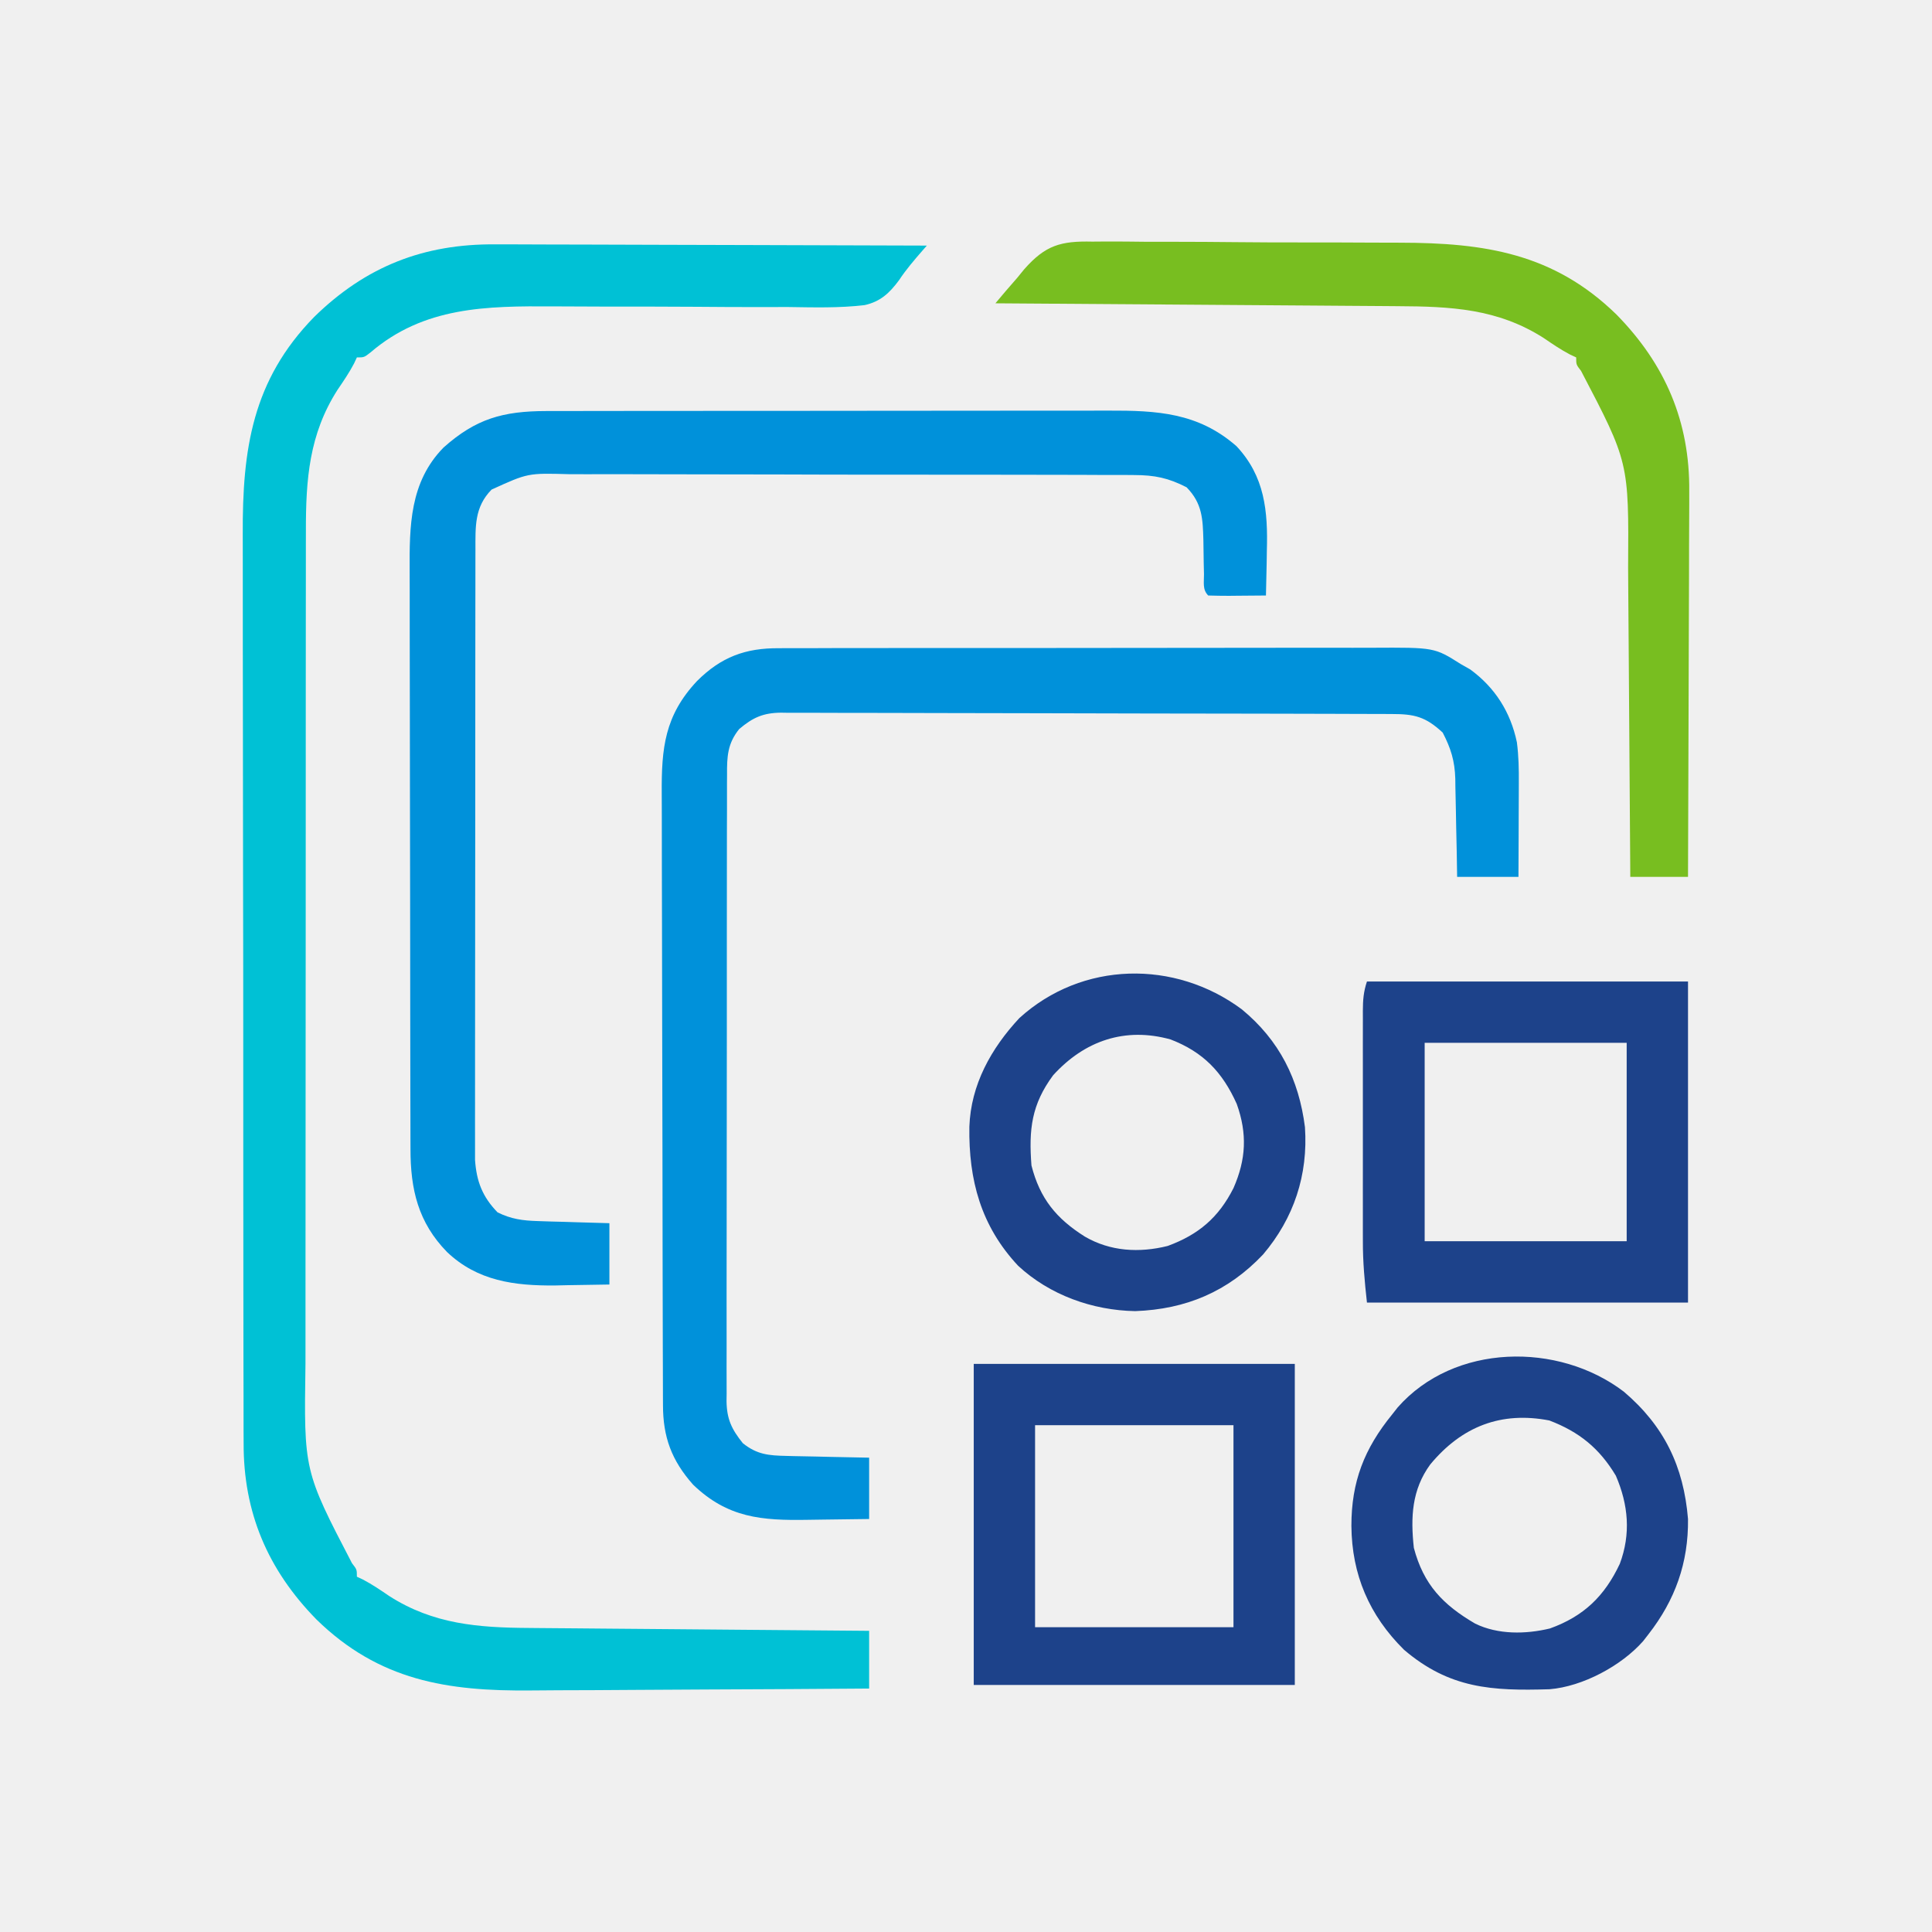
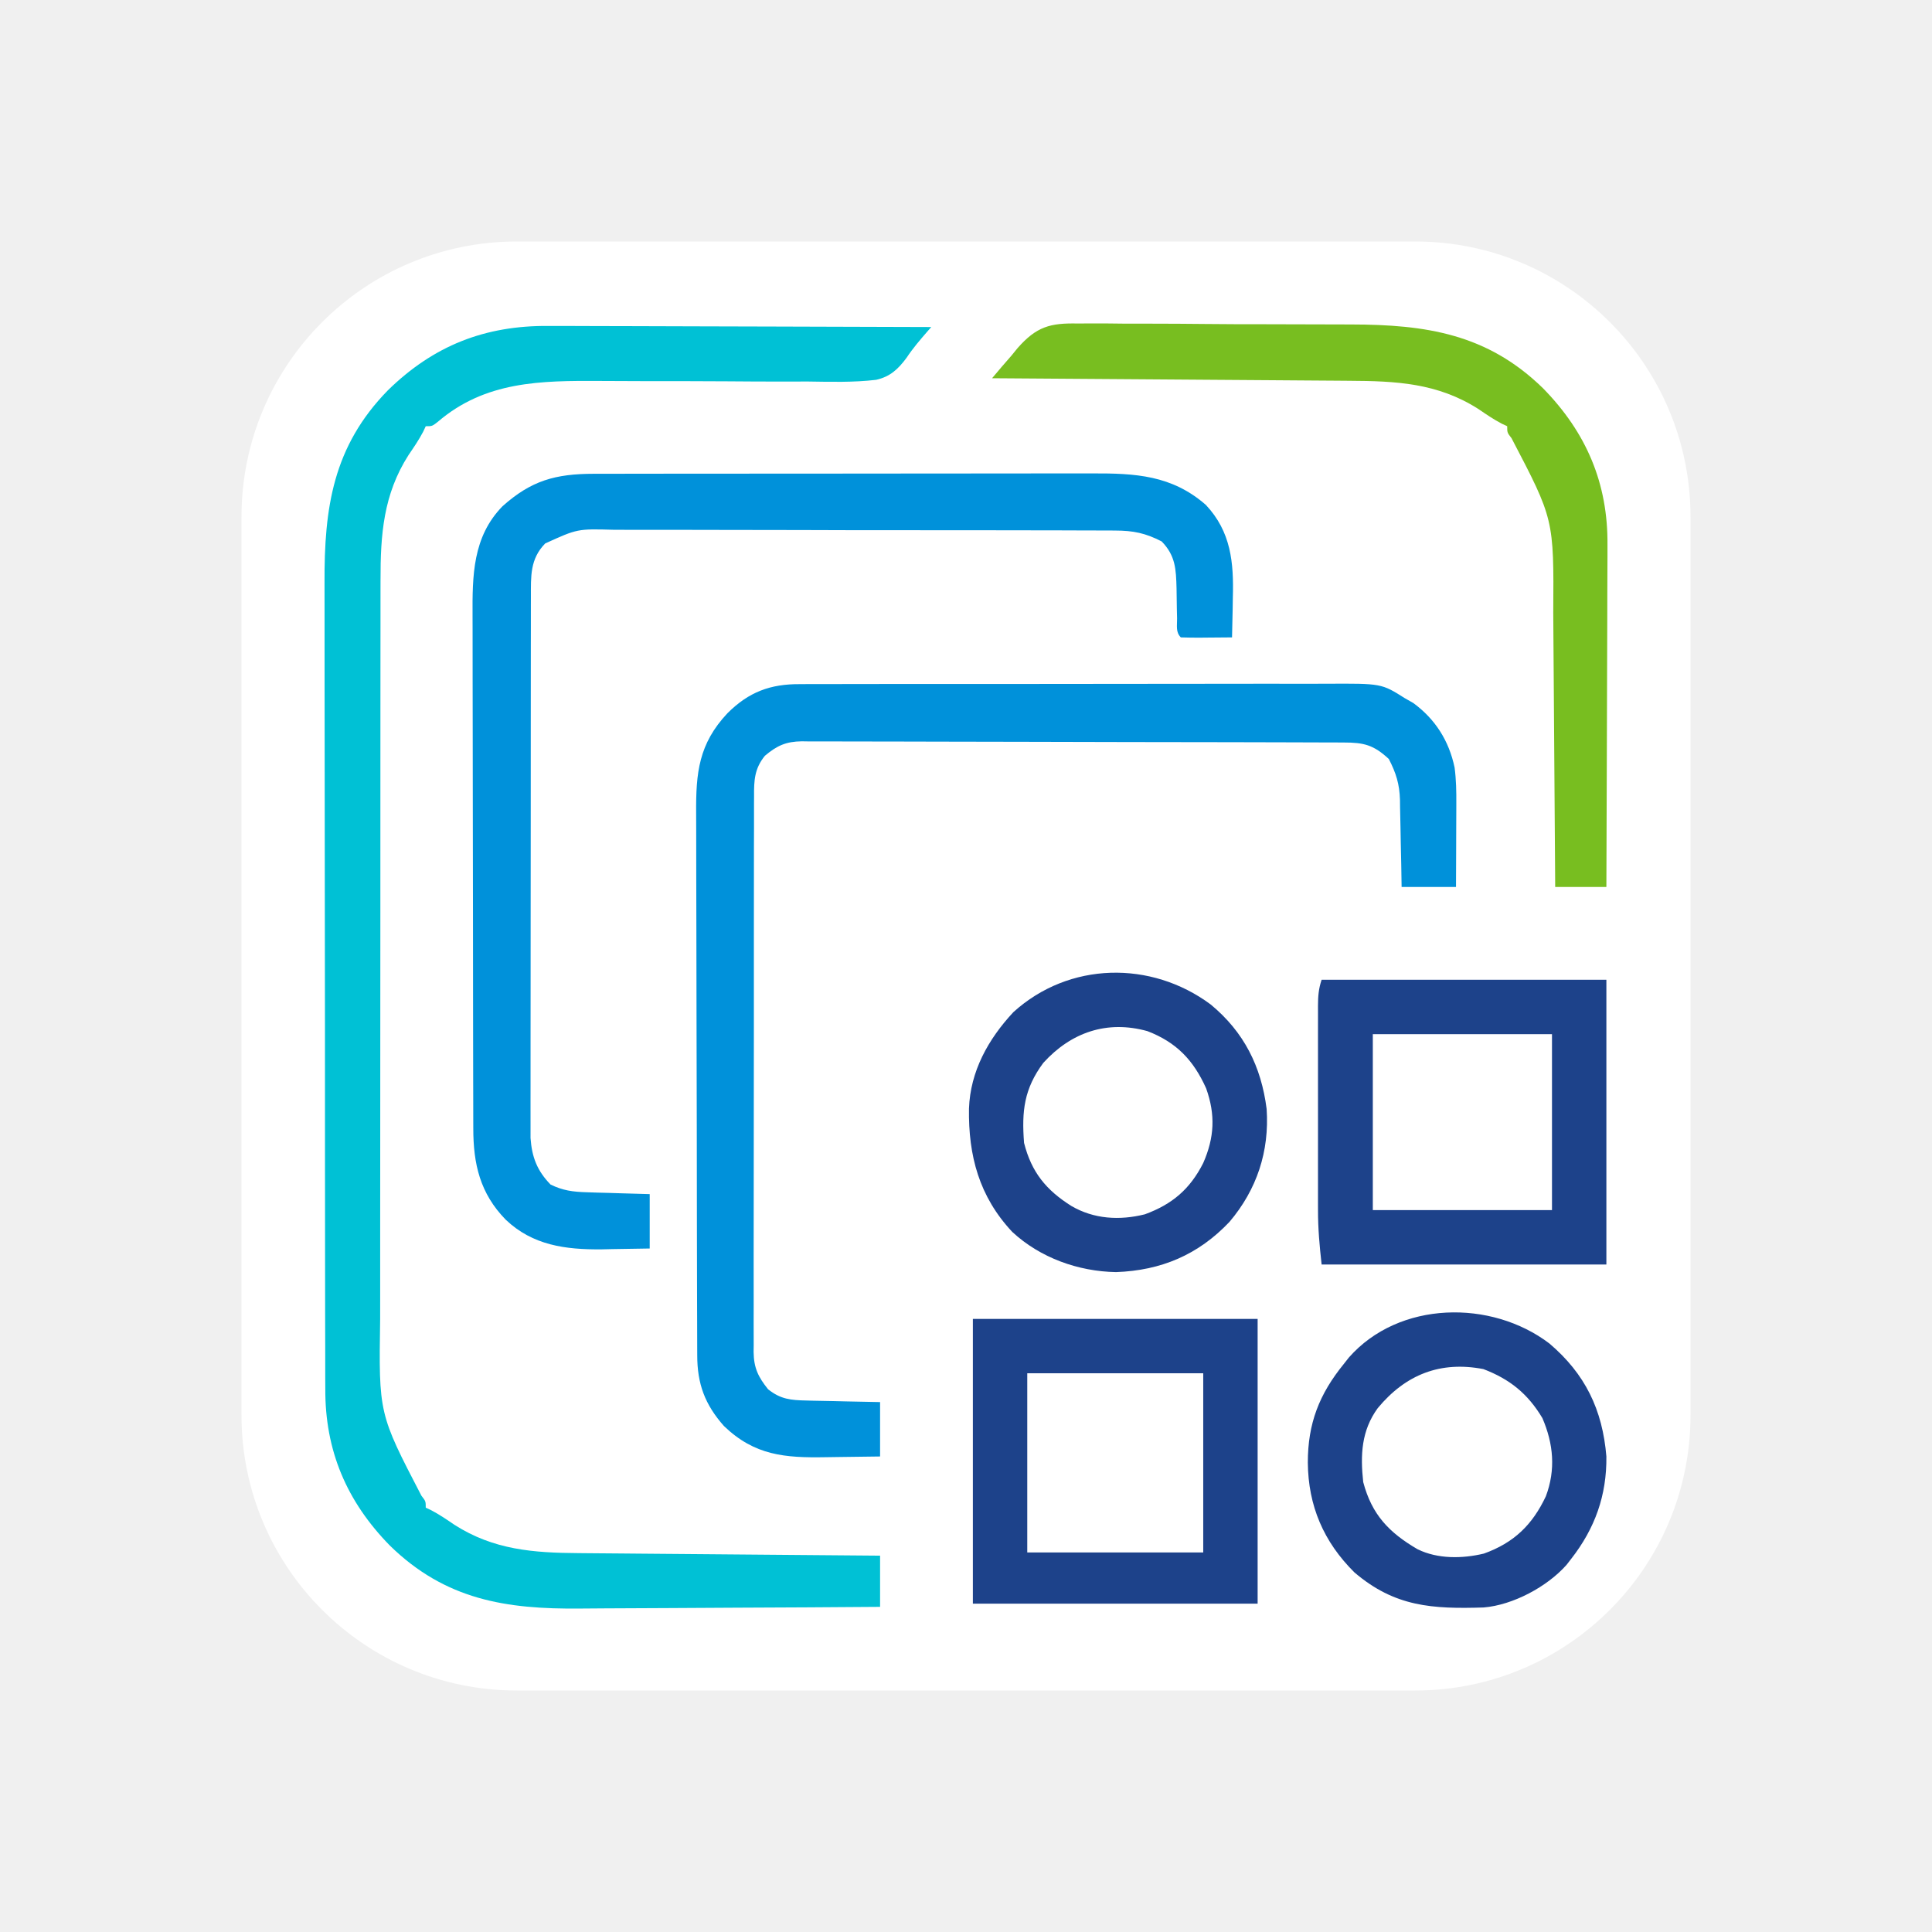
- <svg xmlns="http://www.w3.org/2000/svg" version="1.1" width="128px" height="128px" viewBox="0 0 128 128">
-   <g transform="matrix(0.238999, 0, 0, 0.238999, 16.23539, 16.27096)">
-     <path d="M 69.458 -0.341 C 70.757 -0.341 72.055 -0.341 73.394 -0.342 C 76.92 -0.343 80.446 -0.325 83.972 -0.304 C 87.67 -0.285 91.368 -0.284 95.066 -0.28 C 102.054 -0.271 109.041 -0.246 116.028 -0.216 C 123.989 -0.182 131.951 -0.166 139.912 -0.151 C 156.275 -0.12 172.637 -0.067 189 0 C 188.606 0.449 188.213 0.898 187.807 1.36 C 185.474 4.045 183.236 6.643 181.274 9.616 C 178.658 13.139 176.152 15.523 171.756 16.498 C 164.672 17.342 157.545 17.128 150.426 17.027 C 148.096 17.028 145.765 17.033 143.435 17.042 C 137.31 17.055 131.186 17.016 125.06 16.965 C 116.455 16.902 107.849 16.908 99.243 16.908 C 94.667 16.909 90.092 16.889 85.517 16.852 C 66.922 16.743 49.581 16.899 34.742 29.645 C 33 31 33 31 31 31 C 30.74 31.557 30.479 32.114 30.211 32.688 C 28.858 35.271 27.267 37.59 25.625 40 C 17.741 52.335 16.844 64.869 16.866 79.131 C 16.864 80.208 16.862 81.284 16.859 82.394 C 16.853 85.978 16.854 89.563 16.855 93.147 C 16.852 95.727 16.848 98.307 16.845 100.887 C 16.836 107.153 16.834 113.42 16.833 119.686 C 16.832 124.784 16.83 129.882 16.827 134.98 C 16.818 149.459 16.814 163.938 16.815 178.417 C 16.815 179.586 16.815 179.586 16.815 180.778 C 16.815 181.559 16.815 182.339 16.815 183.143 C 16.815 195.781 16.806 208.419 16.792 221.058 C 16.777 234.06 16.77 247.062 16.771 260.065 C 16.771 267.354 16.769 274.644 16.758 281.934 C 16.748 288.792 16.748 295.651 16.755 302.509 C 16.757 305.019 16.754 307.529 16.748 310.039 C 16.309 339.614 16.309 339.614 29.645 365.258 C 31 367 31 367 31 369 C 31.835 369.391 31.835 369.391 32.688 369.789 C 35.271 371.142 37.59 372.733 40 374.375 C 52.215 382.182 64.649 383.119 78.774 383.205 C 79.8 383.215 80.825 383.225 81.882 383.235 C 85.236 383.267 88.591 383.292 91.945 383.316 C 94.285 383.337 96.625 383.358 98.965 383.379 C 105.097 383.434 111.229 383.484 117.361 383.532 C 123.628 383.583 129.896 383.638 136.164 383.693 C 148.443 383.801 160.721 383.902 173 384 C 173 389.28 173 394.56 173 400 C 158.022 400.116 143.043 400.205 128.064 400.259 C 121.108 400.285 114.151 400.32 107.195 400.377 C 100.471 400.433 93.747 400.461 87.023 400.474 C 84.469 400.484 81.914 400.502 79.36 400.529 C 56.023 400.767 37.134 397.789 19.793 380.852 C 6.28 367.055 -0.49 351.165 -0.394 331.851 C -0.4 330.677 -0.407 329.503 -0.413 328.293 C -0.427 325.065 -0.427 321.837 -0.421 318.609 C -0.419 315.116 -0.433 311.622 -0.446 308.128 C -0.467 301.295 -0.471 294.462 -0.469 287.629 C -0.468 282.07 -0.472 276.51 -0.479 270.951 C -0.481 269.345 -0.484 267.74 -0.486 266.134 C -0.487 265.335 -0.488 264.536 -0.489 263.712 C -0.508 248.616 -0.507 233.52 -0.5 218.424 C -0.494 204.642 -0.515 190.861 -0.548 177.079 C -0.582 162.899 -0.597 148.719 -0.592 134.54 C -0.59 126.59 -0.595 118.641 -0.62 110.692 C -0.641 103.923 -0.645 97.154 -0.626 90.384 C -0.617 86.937 -0.616 83.491 -0.636 80.043 C -0.752 56.458 2.01 37.34 19.148 19.793 C 33.454 5.782 49.532 -0.519 69.458 -0.341 Z" fill="#00C1D5" />
-     <path d="M 148.039 111.612 C 148.807 111.607 149.575 111.602 150.367 111.596 C 152.919 111.582 155.471 111.589 158.023 111.596 C 159.862 111.59 161.701 111.583 163.54 111.575 C 168.519 111.557 173.498 111.558 178.477 111.564 C 182.64 111.567 186.802 111.561 190.965 111.555 C 200.787 111.541 210.609 111.543 220.431 111.554 C 230.553 111.565 240.674 111.551 250.795 111.525 C 259.497 111.502 268.199 111.496 276.9 111.502 C 282.092 111.505 287.284 111.503 292.476 111.485 C 297.359 111.47 302.242 111.474 307.125 111.493 C 308.913 111.496 310.7 111.493 312.488 111.483 C 329.706 111.39 329.706 111.39 337 116 C 338.305 116.743 338.305 116.743 339.637 117.5 C 346.504 122.523 350.805 129.297 352.562 137.684 C 353.063 141.48 353.125 145.204 353.098 149.023 C 353.096 150.143 353.096 150.143 353.093 151.285 C 353.088 153.648 353.075 156.012 353.063 158.375 C 353.057 159.986 353.053 161.596 353.049 163.207 C 353.039 167.138 353.019 171.069 353 175 C 347.39 175 341.78 175 336 175 C 335.944 171.549 335.944 171.549 335.887 168.027 C 335.84 165.78 335.789 163.533 335.738 161.285 C 335.704 159.733 335.676 158.18 335.654 156.627 C 335.62 154.385 335.567 152.144 335.512 149.902 C 335.502 148.874 335.502 148.874 335.492 147.824 C 335.342 142.811 334.266 139.39 332 135 C 327.241 130.589 324.19 129.851 317.89 129.853 C 316.779 129.847 316.779 129.847 315.646 129.842 C 313.151 129.831 310.656 129.827 308.161 129.823 C 306.377 129.817 304.594 129.81 302.81 129.803 C 297.955 129.786 293.099 129.775 288.244 129.767 C 285.211 129.762 282.179 129.756 279.147 129.749 C 269.663 129.73 260.179 129.716 250.695 129.708 C 239.741 129.698 228.787 129.672 217.833 129.631 C 209.371 129.601 200.909 129.586 192.447 129.583 C 187.391 129.581 182.335 129.572 177.279 129.547 C 172.522 129.523 167.765 129.519 163.007 129.529 C 161.262 129.53 159.516 129.523 157.771 129.51 C 155.386 129.492 153.002 129.499 150.617 129.512 C 149.928 129.501 149.239 129.49 148.529 129.479 C 143.58 129.545 140.763 130.833 137 134 C 133.747 137.992 133.57 141.691 133.612 146.66 C 133.607 147.424 133.602 148.187 133.596 148.974 C 133.582 151.529 133.589 154.084 133.596 156.638 C 133.59 158.472 133.583 160.305 133.575 162.138 C 133.557 167.116 133.558 172.093 133.564 177.07 C 133.567 181.225 133.561 185.38 133.555 189.536 C 133.541 199.338 133.543 209.14 133.554 218.943 C 133.565 229.055 133.551 239.168 133.525 249.281 C 133.502 257.964 133.496 266.647 133.502 275.33 C 133.505 280.515 133.503 285.701 133.485 290.887 C 133.47 295.763 133.474 300.639 133.493 305.516 C 133.496 307.305 133.493 309.094 133.483 310.883 C 133.47 313.327 133.481 315.769 133.499 318.213 C 133.489 318.92 133.48 319.626 133.47 320.354 C 133.544 325.339 134.903 328.147 138 332 C 141.921 335.129 145.106 335.407 150.051 335.512 C 150.71 335.53 151.368 335.548 152.047 335.566 C 154.136 335.62 156.224 335.654 158.313 335.688 C 159.735 335.721 161.158 335.755 162.58 335.791 C 166.053 335.878 169.526 335.938 173 336 C 173 341.61 173 347.22 173 353 C 168.768 353.069 164.537 353.129 160.305 353.165 C 158.869 353.18 157.434 353.2 155.999 353.226 C 143.221 353.454 133.778 352.698 124.203 343.484 C 118.233 336.752 115.851 330.277 115.853 321.373 C 115.849 320.588 115.845 319.804 115.842 318.996 C 115.831 316.359 115.827 313.722 115.823 311.085 C 115.817 309.198 115.81 307.311 115.803 305.424 C 115.782 299.217 115.772 293.011 115.762 286.805 C 115.758 284.668 115.754 282.531 115.749 280.395 C 115.73 270.355 115.716 260.315 115.708 250.276 C 115.698 238.69 115.672 227.104 115.631 215.517 C 115.601 206.561 115.586 197.605 115.583 188.648 C 115.581 183.3 115.572 177.951 115.547 172.603 C 115.523 167.568 115.519 162.533 115.529 157.499 C 115.53 155.654 115.523 153.81 115.51 151.966 C 115.42 139.266 116.317 130.291 125.281 120.719 C 131.932 114.068 138.703 111.532 148.039 111.612 Z" fill="#0091DA" />
-     <path d="M 83.539 45.866 C 84.265 45.864 84.992 45.862 85.74 45.859 C 88.157 45.853 90.575 45.854 92.992 45.855 C 94.732 45.852 96.472 45.848 98.212 45.845 C 102.927 45.836 107.642 45.833 112.357 45.833 C 115.305 45.832 118.254 45.83 121.202 45.827 C 131.496 45.818 141.79 45.814 152.083 45.815 C 161.667 45.815 171.25 45.805 180.833 45.789 C 189.072 45.776 197.311 45.771 205.55 45.771 C 210.466 45.771 215.382 45.769 220.298 45.758 C 224.922 45.748 229.546 45.748 234.171 45.755 C 235.863 45.757 237.556 45.754 239.249 45.748 C 252.734 45.703 264.174 46.27 274.824 55.598 C 282.686 63.974 283.57 73.595 283.25 84.625 C 283.232 85.82 283.214 87.015 283.195 88.246 C 283.149 91.165 283.083 94.082 283 97 C 280.354 97.027 277.708 97.047 275.063 97.063 C 274.308 97.071 273.553 97.079 272.775 97.088 C 270.85 97.097 268.925 97.052 267 97 C 265.344 95.344 265.852 93.358 265.824 91.082 C 265.8 90.075 265.777 89.067 265.752 88.029 C 265.709 85.904 265.678 83.779 265.658 81.654 C 265.496 75.721 265.353 71.453 261 67 C 255.929 64.4 252.196 63.622 246.417 63.606 C 245.32 63.596 245.32 63.596 244.2 63.587 C 241.767 63.571 239.334 63.575 236.901 63.58 C 235.149 63.573 233.397 63.564 231.646 63.554 C 226.9 63.532 222.154 63.529 217.408 63.531 C 213.442 63.531 209.476 63.523 205.51 63.514 C 196.151 63.495 186.793 63.492 177.434 63.499 C 167.788 63.506 158.143 63.483 148.497 63.446 C 140.206 63.415 131.916 63.404 123.625 63.408 C 118.677 63.41 113.73 63.404 108.782 63.38 C 104.129 63.357 99.476 63.359 94.823 63.38 C 93.118 63.383 91.414 63.378 89.71 63.364 C 78.403 63.05 78.403 63.05 68.34 67.635 C 63.546 72.52 63.875 77.915 63.866 84.394 C 63.864 85.129 63.862 85.865 63.859 86.622 C 63.853 89.08 63.854 91.538 63.855 93.996 C 63.852 95.76 63.848 97.525 63.845 99.289 C 63.836 104.078 63.833 108.867 63.833 113.657 C 63.832 117.655 63.828 121.654 63.825 125.652 C 63.816 135.086 63.814 144.519 63.815 153.952 C 63.815 163.683 63.805 173.414 63.789 183.145 C 63.776 191.501 63.771 199.857 63.771 208.213 C 63.771 213.203 63.769 218.193 63.758 223.183 C 63.748 227.876 63.748 232.568 63.755 237.261 C 63.757 238.982 63.754 240.703 63.748 242.424 C 63.74 244.776 63.745 247.127 63.753 249.479 C 63.752 251.452 63.752 251.452 63.751 253.465 C 64.172 259.437 65.811 263.691 70 268 C 73.779 269.872 76.985 270.29 81.176 270.414 C 82.911 270.472 82.911 270.472 84.682 270.531 C 85.88 270.562 87.078 270.593 88.313 270.625 C 90.139 270.683 90.139 270.683 92.002 270.742 C 95.001 270.836 98.001 270.919 101 271 C 101 276.61 101 282.22 101 288 C 97.083 288.082 93.168 288.141 89.25 288.188 C 88.158 288.213 87.066 288.238 85.941 288.264 C 74.645 288.364 64.428 287.015 56 279 C 47.978 270.795 45.845 261.598 45.86 250.405 C 45.857 249.66 45.854 248.916 45.851 248.149 C 45.842 245.664 45.84 243.179 45.839 240.695 C 45.834 238.909 45.829 237.123 45.824 235.337 C 45.811 230.491 45.804 225.646 45.8 220.801 C 45.797 217.77 45.793 214.74 45.788 211.71 C 45.775 202.219 45.765 192.728 45.761 183.238 C 45.757 172.299 45.739 161.361 45.71 150.423 C 45.688 141.957 45.678 133.49 45.677 125.024 C 45.676 119.973 45.67 114.922 45.652 109.87 C 45.636 105.116 45.634 100.361 45.642 95.606 C 45.643 93.867 45.639 92.129 45.629 90.39 C 45.561 77.722 45.634 65.588 55 56 C 63.98 47.986 71.487 45.882 83.539 45.866 Z" fill="#0091DA" />
-     <path d="M 234.875 -1.101 C 236.031 -1.11 237.187 -1.12 238.378 -1.129 C 242.182 -1.149 245.982 -1.103 249.785 -1.055 C 252.447 -1.051 255.108 -1.05 257.77 -1.052 C 263.346 -1.05 268.921 -1.013 274.497 -0.954 C 280.902 -0.886 287.305 -0.866 293.71 -0.874 C 299.913 -0.882 306.116 -0.861 312.318 -0.825 C 314.937 -0.812 317.556 -0.804 320.175 -0.804 C 343.62 -0.764 362.779 2.126 380.207 19.148 C 393.721 32.946 400.535 48.846 400.341 68.173 C 400.341 69.335 400.341 70.497 400.342 71.695 C 400.34 75.498 400.317 79.302 400.293 83.105 C 400.287 85.758 400.283 88.41 400.28 91.062 C 400.271 97.306 400.246 103.549 400.216 109.793 C 400.182 116.908 400.166 124.023 400.151 131.138 C 400.12 145.759 400.066 160.379 400 175 C 394.72 175 389.44 175 384 175 C 383.992 173.691 383.984 172.381 383.976 171.032 C 383.898 158.645 383.81 146.259 383.712 133.872 C 383.663 127.505 383.616 121.138 383.578 114.771 C 383.541 108.618 383.495 102.465 383.442 96.312 C 383.424 93.973 383.408 91.635 383.397 89.296 C 383.6 60.066 383.6 60.066 370.355 34.742 C 369 33 369 33 369 31 C 368.443 30.74 367.886 30.479 367.313 30.211 C 364.729 28.858 362.41 27.267 360 25.625 C 347.22 17.457 334.232 16.87 319.482 16.795 C 318.271 16.785 317.06 16.775 315.813 16.765 C 312.524 16.739 309.235 16.717 305.947 16.697 C 302.498 16.675 299.05 16.647 295.601 16.621 C 289.085 16.571 282.569 16.526 276.052 16.483 C 268.628 16.433 261.203 16.378 253.779 16.323 C 238.519 16.209 223.26 16.103 208 16 C 209.966 13.631 211.97 11.314 214 9 C 214.655 8.198 215.31 7.396 215.985 6.57 C 221.872 -0.114 226.128 -1.301 234.875 -1.101 Z" fill="#78BE20" />
-     <path d="M 311 204 C 340.37 204 369.74 204 400 204 C 400 233.37 400 262.74 400 293 C 370.63 293 341.26 293 311 293 C 310.355 287.193 309.853 281.745 309.871 275.958 C 309.869 275.21 309.867 274.462 309.865 273.692 C 309.861 271.256 309.864 268.819 309.867 266.383 C 309.867 264.677 309.866 262.97 309.864 261.264 C 309.863 257.705 309.865 254.147 309.87 250.588 C 309.875 246.025 309.872 241.462 309.866 236.899 C 309.862 233.383 309.864 229.868 309.866 226.352 C 309.867 224.669 309.866 222.986 309.864 221.302 C 309.861 218.957 309.865 216.611 309.871 214.266 C 309.869 213.571 309.867 212.876 309.864 212.16 C 309.878 209.154 310.041 206.877 311 204 Z M 327 221 C 327 239.15 327 257.3 327 276 C 345.48 276 363.96 276 383 276 C 383 257.85 383 239.7 383 221 C 364.52 221 346.04 221 327 221 Z" fill="#1D428A" />
-     <path d="M 202 310 C 231.37 310 260.74 310 291 310 C 291 339.37 291 368.74 291 399 C 261.63 399 232.26 399 202 399 C 202 369.63 202 340.26 202 310 Z M 219 327 C 219 345.48 219 363.96 219 383 C 237.15 383 255.3 383 274 383 C 274 364.52 274 346.04 274 327 C 255.85 327 237.7 327 219 327 Z" fill="#1D428A" />
-     <path d="M 276.309 211.715 C 286.744 220.32 292.121 231.109 293.813 244.375 C 294.711 257.645 290.754 269.589 282.203 279.676 C 272.43 289.986 260.841 294.867 246.75 295.375 C 234.926 295.168 223.039 290.912 214.313 282.813 C 203.964 271.768 200.567 258.993 200.785 244.273 C 201.195 232.618 206.803 222.556 214.645 214.141 C 232.052 198.321 257.728 197.913 276.309 211.715 Z M 224 230 C 218.026 238.085 217.22 244.998 218 255 C 220.325 264.156 224.882 269.724 232.785 274.707 C 239.835 278.823 247.863 279.282 255.754 277.313 C 264.319 274.174 269.877 269.428 273.996 261.285 C 277.491 253.331 277.86 246.201 274.906 237.941 C 270.944 229.125 265.638 223.558 256.563 220.063 C 243.957 216.561 232.72 220.388 224 230 Z" fill="#1D428A" />
-     <path d="M 382.188 317.688 C 393.378 327.192 398.794 338.393 400 353 C 400.14 365.125 396.441 375.477 389 385 C 388.522 385.616 388.044 386.232 387.551 386.867 C 381.528 393.694 370.796 399.448 361.625 400.193 C 345.631 400.684 333.893 400.027 321.254 389.234 C 311.603 379.667 306.809 368.402 306.688 354.938 C 306.676 342.686 310.242 333.515 318 324 C 318.5 323.363 319 322.726 319.516 322.07 C 335.177 304.274 364.063 303.895 382.188 317.688 Z M 328.547 337.879 C 323.427 344.899 323.073 352.502 324 361 C 326.693 371.191 332.058 376.78 341 382 C 347.305 385.082 354.978 384.965 361.719 383.348 C 371.105 379.973 376.871 374.381 381.09 365.43 C 384.2 357.128 383.466 349.049 380 341 C 375.422 333.358 369.814 328.838 361.563 325.688 C 348.155 323.1 337.278 327.351 328.547 337.879 Z" fill="#1D428A" />
+ <svg xmlns="http://www.w3.org/2000/svg" version="1.1" width="128px" height="128px" viewBox="0 0 128 128" id="svg8">
+   <defs id="defs8" />
+   <rect style="fill:#ffffff;stroke-width:5.134" id="rect8" width="96" height="96" x="16" y="16" rx="18.24" />
+   <g transform="matrix(0.2119783,0,0,0.2119783,21.63554,21.66709)" id="g8">
+     <path d="m 69.458,-0.341 c 1.299,0 2.597,0 3.936,-0.001 3.526,-0.001 7.052,0.017 10.578,0.038 3.698,0.019 7.396,0.02 11.094,0.024 6.988,0.009 13.975,0.034 20.962,0.064 7.961,0.034 15.923,0.05 23.884,0.065 16.363,0.031 32.725,0.084 49.088,0.151 -0.394,0.449 -0.787,0.898 -1.193,1.36 -2.333,2.685 -4.571,5.283 -6.533,8.256 -2.616,3.523 -5.122,5.907 -9.518,6.882 -7.084,0.844 -14.211,0.63 -21.33,0.529 -2.33,10e-4 -4.661,0.006 -6.991,0.015 C 137.31,17.055 131.186,17.016 125.06,16.965 116.455,16.902 107.849,16.908 99.243,16.908 94.667,16.909 90.092,16.889 85.517,16.852 66.922,16.743 49.581,16.899 34.742,29.645 33,31 33,31 31,31 c -0.26,0.557 -0.521,1.114 -0.789,1.688 -1.353,2.583 -2.944,4.902 -4.586,7.312 -7.884,12.335 -8.781,24.869 -8.759,39.131 -0.002,1.077 -0.004,2.153 -0.007,3.263 -0.006,3.584 -0.005,7.169 -0.004,10.753 -0.003,2.58 -0.007,5.16 -0.01,7.74 -0.009,6.266 -0.011,12.533 -0.012,18.799 -10e-4,5.098 -0.003,10.196 -0.006,15.294 -0.009,14.479 -0.013,28.958 -0.012,43.437 0,1.169 0,1.169 0,2.361 0,0.781 0,1.561 0,2.365 0,12.638 -0.009,25.276 -0.023,37.915 -0.015,13.002 -0.022,26.004 -0.021,39.007 0,7.289 -0.002,14.579 -0.013,21.869 -0.01,6.858 -0.01,13.717 -0.003,20.575 0.002,2.51 -10e-4,5.02 -0.007,7.53 -0.439,29.575 -0.439,29.575 12.897,55.219 C 31,367 31,367 31,369 c 0.835,0.391 0.835,0.391 1.688,0.789 2.583,1.353 4.902,2.944 7.312,4.586 12.215,7.807 24.649,8.744 38.774,8.83 1.026,0.01 2.051,0.02 3.108,0.03 3.354,0.032 6.709,0.057 10.063,0.081 2.34,0.021 4.68,0.042 7.02,0.063 6.132,0.055 12.264,0.105 18.396,0.153 6.267,0.051 12.535,0.106 18.803,0.161 12.279,0.108 24.557,0.209 36.836,0.307 0,5.28 0,10.56 0,16 -14.978,0.116 -29.957,0.205 -44.936,0.259 -6.956,0.026 -13.913,0.061 -20.869,0.118 -6.724,0.056 -13.448,0.084 -20.172,0.097 -2.554,0.01 -5.109,0.028 -7.663,0.055 -23.337,0.238 -42.226,-2.74 -59.567,-19.677 C 6.28,367.055 -0.49,351.165 -0.394,331.851 c -0.006,-1.174 -0.013,-2.348 -0.019,-3.558 -0.014,-3.228 -0.014,-6.456 -0.008,-9.684 0.002,-3.493 -0.012,-6.987 -0.025,-10.481 -0.021,-6.833 -0.025,-13.666 -0.023,-20.499 10e-4,-5.559 -0.003,-11.119 -0.01,-16.678 -0.002,-1.606 -0.005,-3.211 -0.007,-4.817 -0.001,-0.799 -0.002,-1.598 -0.003,-2.422 -0.019,-15.096 -0.018,-30.192 -0.011,-45.288 0.006,-13.782 -0.015,-27.563 -0.048,-41.345 -0.034,-14.18 -0.049,-28.36 -0.044,-42.539 0.002,-7.95 -0.003,-15.899 -0.028,-23.848 -0.021,-6.769 -0.025,-13.538 -0.006,-20.308 0.009,-3.447 0.01,-6.893 -0.01,-10.341 C -0.752,56.458 2.01,37.34 19.148,19.793 33.454,5.782 49.532,-0.519 69.458,-0.341 Z" fill="#00c1d5" id="path1" />
+     <path d="m 148.039,111.612 c 0.768,-0.005 1.536,-0.01 2.328,-0.016 2.552,-0.014 5.104,-0.007 7.656,0 1.839,-0.006 3.678,-0.013 5.517,-0.021 4.979,-0.018 9.958,-0.017 14.937,-0.011 4.163,0.003 8.325,-0.003 12.488,-0.009 9.822,-0.014 19.644,-0.012 29.466,-0.001 10.122,0.011 20.243,-0.003 30.364,-0.029 8.702,-0.023 17.404,-0.029 26.105,-0.023 5.192,0.003 10.384,0.001 15.576,-0.017 4.883,-0.015 9.766,-0.011 14.649,0.008 1.788,0.003 3.575,0 5.363,-0.01 17.218,-0.093 17.218,-0.093 24.512,4.517 1.305,0.743 1.305,0.743 2.637,1.5 6.867,5.023 11.168,11.797 12.925,20.184 0.501,3.796 0.563,7.52 0.536,11.339 -0.002,1.12 -0.002,1.12 -0.005,2.262 -0.005,2.363 -0.018,4.727 -0.03,7.09 -0.006,1.611 -0.01,3.221 -0.014,4.832 -0.01,3.931 -0.03,7.862 -0.049,11.793 -5.61,0 -11.22,0 -17,0 -0.056,-3.451 -0.056,-3.451 -0.113,-6.973 -0.047,-2.247 -0.098,-4.494 -0.149,-6.742 -0.034,-1.552 -0.062,-3.105 -0.084,-4.658 -0.034,-2.242 -0.087,-4.483 -0.142,-6.725 -0.01,-1.028 -0.01,-1.028 -0.02,-2.078 -0.15,-5.013 -1.226,-8.434 -3.492,-12.824 -4.759,-4.411 -7.81,-5.149 -14.11,-5.147 -1.111,-0.006 -1.111,-0.006 -2.244,-0.011 -2.495,-0.011 -4.99,-0.015 -7.485,-0.019 -1.784,-0.006 -3.567,-0.013 -5.351,-0.02 -4.855,-0.017 -9.711,-0.028 -14.566,-0.036 -3.033,-0.005 -6.065,-0.011 -9.097,-0.018 -9.484,-0.019 -18.968,-0.033 -28.452,-0.041 -10.954,-0.01 -21.908,-0.036 -32.862,-0.077 -8.462,-0.03 -16.924,-0.045 -25.386,-0.048 -5.056,-0.002 -10.112,-0.011 -15.168,-0.036 -4.757,-0.024 -9.514,-0.028 -14.272,-0.018 -1.745,0.001 -3.491,-0.006 -5.236,-0.019 -2.385,-0.018 -4.769,-0.011 -7.154,0.002 -0.689,-0.011 -1.378,-0.022 -2.088,-0.033 -4.949,0.066 -7.766,1.354 -11.529,4.521 -3.253,3.992 -3.43,7.691 -3.388,12.66 -0.005,0.764 -0.01,1.527 -0.016,2.314 -0.014,2.555 -0.007,5.11 0,7.664 -0.006,1.834 -0.013,3.667 -0.021,5.5 -0.018,4.978 -0.017,9.955 -0.011,14.932 0.003,4.155 -0.003,8.31 -0.009,12.466 -0.014,9.802 -0.012,19.604 -0.001,29.407 0.011,10.112 -0.003,20.225 -0.029,30.338 -0.023,8.683 -0.029,17.366 -0.023,26.049 0.003,5.185 10e-4,10.371 -0.017,15.557 -0.015,4.876 -0.011,9.752 0.008,14.629 0.003,1.789 0,3.578 -0.01,5.367 -0.013,2.444 -0.002,4.886 0.016,7.33 -0.01,0.707 -0.019,1.413 -0.029,2.141 0.074,4.985 1.433,7.793 4.53,11.646 3.921,3.129 7.106,3.407 12.051,3.512 0.659,0.018 1.317,0.036 1.996,0.054 2.089,0.054 4.177,0.088 6.266,0.122 1.422,0.033 2.845,0.067 4.267,0.103 3.473,0.087 6.946,0.147 10.42,0.209 0,5.61 0,11.22 0,17 -4.232,0.069 -8.463,0.129 -12.695,0.165 -1.436,0.015 -2.871,0.035 -4.306,0.061 -12.778,0.228 -22.221,-0.528 -31.796,-9.742 -5.97,-6.732 -8.352,-13.207 -8.35,-22.111 -0.004,-0.785 -0.008,-1.569 -0.011,-2.377 -0.011,-2.637 -0.015,-5.274 -0.019,-7.911 -0.006,-1.887 -0.013,-3.774 -0.02,-5.661 -0.021,-6.207 -0.031,-12.413 -0.041,-18.619 -0.004,-2.137 -0.008,-4.274 -0.013,-6.41 -0.019,-10.04 -0.033,-20.08 -0.041,-30.119 -0.01,-11.586 -0.036,-23.172 -0.077,-34.759 -0.03,-8.956 -0.045,-17.912 -0.048,-26.869 -0.002,-5.348 -0.011,-10.697 -0.036,-16.045 -0.024,-5.035 -0.028,-10.07 -0.018,-15.104 0.001,-1.845 -0.006,-3.689 -0.019,-5.533 -0.09,-12.7 0.807,-21.675 9.771,-31.247 6.651,-6.651 13.422,-9.187 22.758,-9.107 z" fill="#0091da" id="path2" />
+     <path d="m 83.539,45.866 c 0.726,-0.002 1.453,-0.004 2.201,-0.007 2.417,-0.006 4.835,-0.005 7.252,-0.004 1.74,-0.003 3.48,-0.007 5.22,-0.01 4.715,-0.009 9.43,-0.012 14.145,-0.012 2.948,-10e-4 5.897,-0.003 8.845,-0.006 10.294,-0.009 20.588,-0.013 30.881,-0.012 9.584,0 19.167,-0.01 28.75,-0.026 8.239,-0.013 16.478,-0.018 24.717,-0.018 4.916,0 9.832,-0.002 14.748,-0.013 4.624,-0.01 9.248,-0.01 13.873,-0.003 1.692,0.002 3.385,-0.001 5.078,-0.007 13.485,-0.045 24.925,0.522 35.575,9.85 7.862,8.376 8.746,17.997 8.426,29.027 -0.018,1.195 -0.036,2.39 -0.055,3.621 -0.046,2.919 -0.112,5.836 -0.195,8.754 -2.646,0.027 -5.292,0.047 -7.937,0.063 -0.755,0.008 -1.51,0.016 -2.288,0.025 -1.925,0.009 -3.85,-0.036 -5.775,-0.088 -1.656,-1.656 -1.148,-3.642 -1.176,-5.918 -0.024,-1.007 -0.047,-2.015 -0.072,-3.053 -0.043,-2.125 -0.074,-4.25 -0.094,-6.375 C 265.496,75.721 265.353,71.453 261,67 c -5.071,-2.6 -8.804,-3.378 -14.583,-3.394 -1.097,-0.01 -1.097,-0.01 -2.217,-0.019 -2.433,-0.016 -4.866,-0.012 -7.299,-0.007 -1.752,-0.007 -3.504,-0.016 -5.255,-0.026 -4.746,-0.022 -9.492,-0.025 -14.238,-0.023 -3.966,0 -7.932,-0.008 -11.898,-0.017 -9.359,-0.019 -18.717,-0.022 -28.076,-0.015 -9.646,0.007 -19.291,-0.016 -28.937,-0.053 -8.291,-0.031 -16.581,-0.042 -24.872,-0.038 -4.948,0.002 -9.895,-0.004 -14.843,-0.028 -4.653,-0.023 -9.306,-0.021 -13.959,0 -1.705,0.003 -3.409,-0.002 -5.113,-0.016 -11.307,-0.314 -11.307,-0.314 -21.37,4.271 -4.794,4.885 -4.465,10.28 -4.474,16.759 -0.002,0.735 -0.004,1.471 -0.007,2.228 -0.006,2.458 -0.005,4.916 -0.004,7.374 -0.003,1.764 -0.007,3.529 -0.01,5.293 -0.009,4.789 -0.012,9.578 -0.012,14.368 -10e-4,3.998 -0.005,7.997 -0.008,11.995 -0.009,9.434 -0.011,18.867 -0.01,28.3 0,9.731 -0.01,19.462 -0.026,29.193 -0.013,8.356 -0.018,16.712 -0.018,25.068 0,4.99 -0.002,9.98 -0.013,14.97 -0.01,4.693 -0.01,9.385 -0.003,14.078 0.002,1.721 -0.001,3.442 -0.007,5.163 -0.008,2.352 -0.003,4.703 0.005,7.055 -10e-4,1.973 -10e-4,1.973 -0.002,3.986 0.421,5.972 2.06,10.226 6.249,14.535 3.779,1.872 6.985,2.29 11.176,2.414 1.735,0.058 1.735,0.058 3.506,0.117 1.198,0.031 2.396,0.062 3.631,0.094 1.826,0.058 1.826,0.058 3.689,0.117 2.999,0.094 5.999,0.177 8.998,0.258 0,5.61 0,11.22 0,17 -3.917,0.082 -7.832,0.141 -11.75,0.188 -1.092,0.025 -2.184,0.05 -3.309,0.076 C 74.645,288.364 64.428,287.015 56,279 47.978,270.795 45.845,261.598 45.86,250.405 c -0.003,-0.745 -0.006,-1.489 -0.009,-2.256 -0.009,-2.485 -0.011,-4.97 -0.012,-7.454 -0.005,-1.786 -0.01,-3.572 -0.015,-5.358 -0.013,-4.846 -0.02,-9.691 -0.024,-14.536 -0.003,-3.031 -0.007,-6.061 -0.012,-9.091 -0.013,-9.491 -0.023,-18.982 -0.027,-28.472 C 45.757,172.299 45.739,161.361 45.71,150.423 45.688,141.957 45.678,133.49 45.677,125.024 45.676,119.973 45.67,114.922 45.652,109.87 45.636,105.116 45.634,100.361 45.642,95.606 45.643,93.867 45.639,92.129 45.629,90.39 45.561,77.722 45.634,65.588 55,56 63.98,47.986 71.487,45.882 83.539,45.866 Z" fill="#0091da" id="path3" />
+     <path d="m 234.875,-1.101 c 1.156,-0.009 2.312,-0.019 3.503,-0.028 3.804,-0.02 7.604,0.026 11.407,0.074 2.662,0.004 5.323,0.005 7.985,0.003 5.576,0.002 11.151,0.039 16.727,0.098 6.405,0.068 12.808,0.088 19.213,0.08 6.203,-0.008 12.406,0.013 18.608,0.049 2.619,0.013 5.238,0.021 7.857,0.021 23.445,0.04 42.604,2.93 60.032,19.952 13.514,13.798 20.328,29.698 20.134,49.025 0,1.162 0,2.324 10e-4,3.522 -0.002,3.803 -0.025,7.607 -0.049,11.41 -0.006,2.653 -0.01,5.305 -0.013,7.957 -0.009,6.244 -0.034,12.487 -0.064,18.731 -0.034,7.115 -0.05,14.23 -0.065,21.345 -0.031,14.621 -0.085,29.241 -0.151,43.862 -5.28,0 -10.56,0 -16,0 -0.008,-1.309 -0.016,-2.619 -0.024,-3.968 -0.078,-12.387 -0.166,-24.773 -0.264,-37.16 -0.049,-6.367 -0.096,-12.734 -0.134,-19.101 -0.037,-6.153 -0.083,-12.306 -0.136,-18.459 -0.018,-2.339 -0.034,-4.677 -0.045,-7.016 C 383.6,60.066 383.6,60.066 370.355,34.742 369,33 369,33 369,31 c -0.557,-0.26 -1.114,-0.521 -1.687,-0.789 -2.584,-1.353 -4.903,-2.944 -7.313,-4.586 -12.78,-8.168 -25.768,-8.755 -40.518,-8.83 -1.211,-0.01 -2.422,-0.02 -3.669,-0.03 -3.289,-0.026 -6.578,-0.048 -9.866,-0.068 -3.449,-0.022 -6.897,-0.05 -10.346,-0.076 -6.516,-0.05 -13.032,-0.095 -19.549,-0.138 -7.424,-0.05 -14.849,-0.105 -22.273,-0.16 C 238.519,16.209 223.26,16.103 208,16 c 1.966,-2.369 3.97,-4.686 6,-7 0.655,-0.802 1.31,-1.604 1.985,-2.43 5.887,-6.684 10.143,-7.871 18.89,-7.671 z" fill="#78be20" id="path4" />
+     <path d="m 311,204 c 29.37,0 58.74,0 89,0 0,29.37 0,58.74 0,89 -29.37,0 -58.74,0 -89,0 -0.645,-5.807 -1.147,-11.255 -1.129,-17.042 -0.002,-0.748 -0.004,-1.496 -0.006,-2.266 -0.004,-2.436 -0.001,-4.873 0.002,-7.309 0,-1.706 -0.001,-3.413 -0.003,-5.119 -10e-4,-3.559 0.001,-7.117 0.006,-10.676 0.005,-4.563 0.002,-9.126 -0.004,-13.689 -0.004,-3.516 -0.002,-7.031 0,-10.547 0.001,-1.683 0,-3.366 -0.002,-5.05 -0.003,-2.345 0.001,-4.691 0.007,-7.036 -0.002,-0.695 -0.004,-1.39 -0.007,-2.106 0.014,-3.006 0.177,-5.283 1.136,-8.16 z m 16,17 c 0,18.15 0,36.3 0,55 18.48,0 36.96,0 56,0 0,-18.15 0,-36.3 0,-55 -18.48,0 -36.96,0 -56,0 z" fill="#1d428a" id="path5" />
+     <path d="m 202,310 c 29.37,0 58.74,0 89,0 0,29.37 0,58.74 0,89 -29.37,0 -58.74,0 -89,0 0,-29.37 0,-58.74 0,-89 z m 17,17 c 0,18.48 0,36.96 0,56 18.15,0 36.3,0 55,0 0,-18.48 0,-36.96 0,-56 -18.15,0 -36.3,0 -55,0 z" fill="#1d428a" id="path6" />
+     <path d="m 276.309,211.715 c 10.435,8.605 15.812,19.394 17.504,32.66 0.898,13.27 -3.059,25.214 -11.61,35.301 -9.773,10.31 -21.362,15.191 -35.453,15.699 -11.824,-0.207 -23.711,-4.463 -32.437,-12.562 -10.349,-11.045 -13.746,-23.82 -13.528,-38.54 0.41,-11.655 6.018,-21.717 13.86,-30.132 17.407,-15.82 43.083,-16.228 61.664,-2.426 z M 224,230 c -5.974,8.085 -6.78,14.998 -6,25 2.325,9.156 6.882,14.724 14.785,19.707 7.05,4.116 15.078,4.575 22.969,2.606 8.565,-3.139 14.123,-7.885 18.242,-16.028 3.495,-7.954 3.864,-15.084 0.91,-23.344 -3.962,-8.816 -9.268,-14.383 -18.343,-17.878 C 243.957,216.561 232.72,220.388 224,230 Z" fill="#1d428a" id="path7" />
+     <path d="m 382.188,317.688 c 11.19,9.504 16.606,20.705 17.812,35.312 0.14,12.125 -3.559,22.477 -11,32 -0.478,0.616 -0.956,1.232 -1.449,1.867 -6.023,6.827 -16.755,12.581 -25.926,13.326 -15.994,0.491 -27.732,-0.166 -40.371,-10.959 -9.651,-9.567 -14.445,-20.832 -14.566,-34.296 -0.012,-12.252 3.554,-21.423 11.312,-30.938 0.5,-0.637 1,-1.274 1.516,-1.93 15.661,-17.796 44.547,-18.175 62.672,-4.382 z m -53.641,20.191 c -5.12,7.02 -5.474,14.623 -4.547,23.121 2.693,10.191 8.058,15.78 17,21 6.305,3.082 13.978,2.965 20.719,1.348 9.386,-3.375 15.152,-8.967 19.371,-17.918 3.11,-8.302 2.376,-16.381 -1.09,-24.43 -4.578,-7.642 -10.186,-12.162 -18.437,-15.312 -13.408,-2.588 -24.285,1.663 -33.016,12.191 z" fill="#1d428a" id="path8" />
  </g>
</svg>
